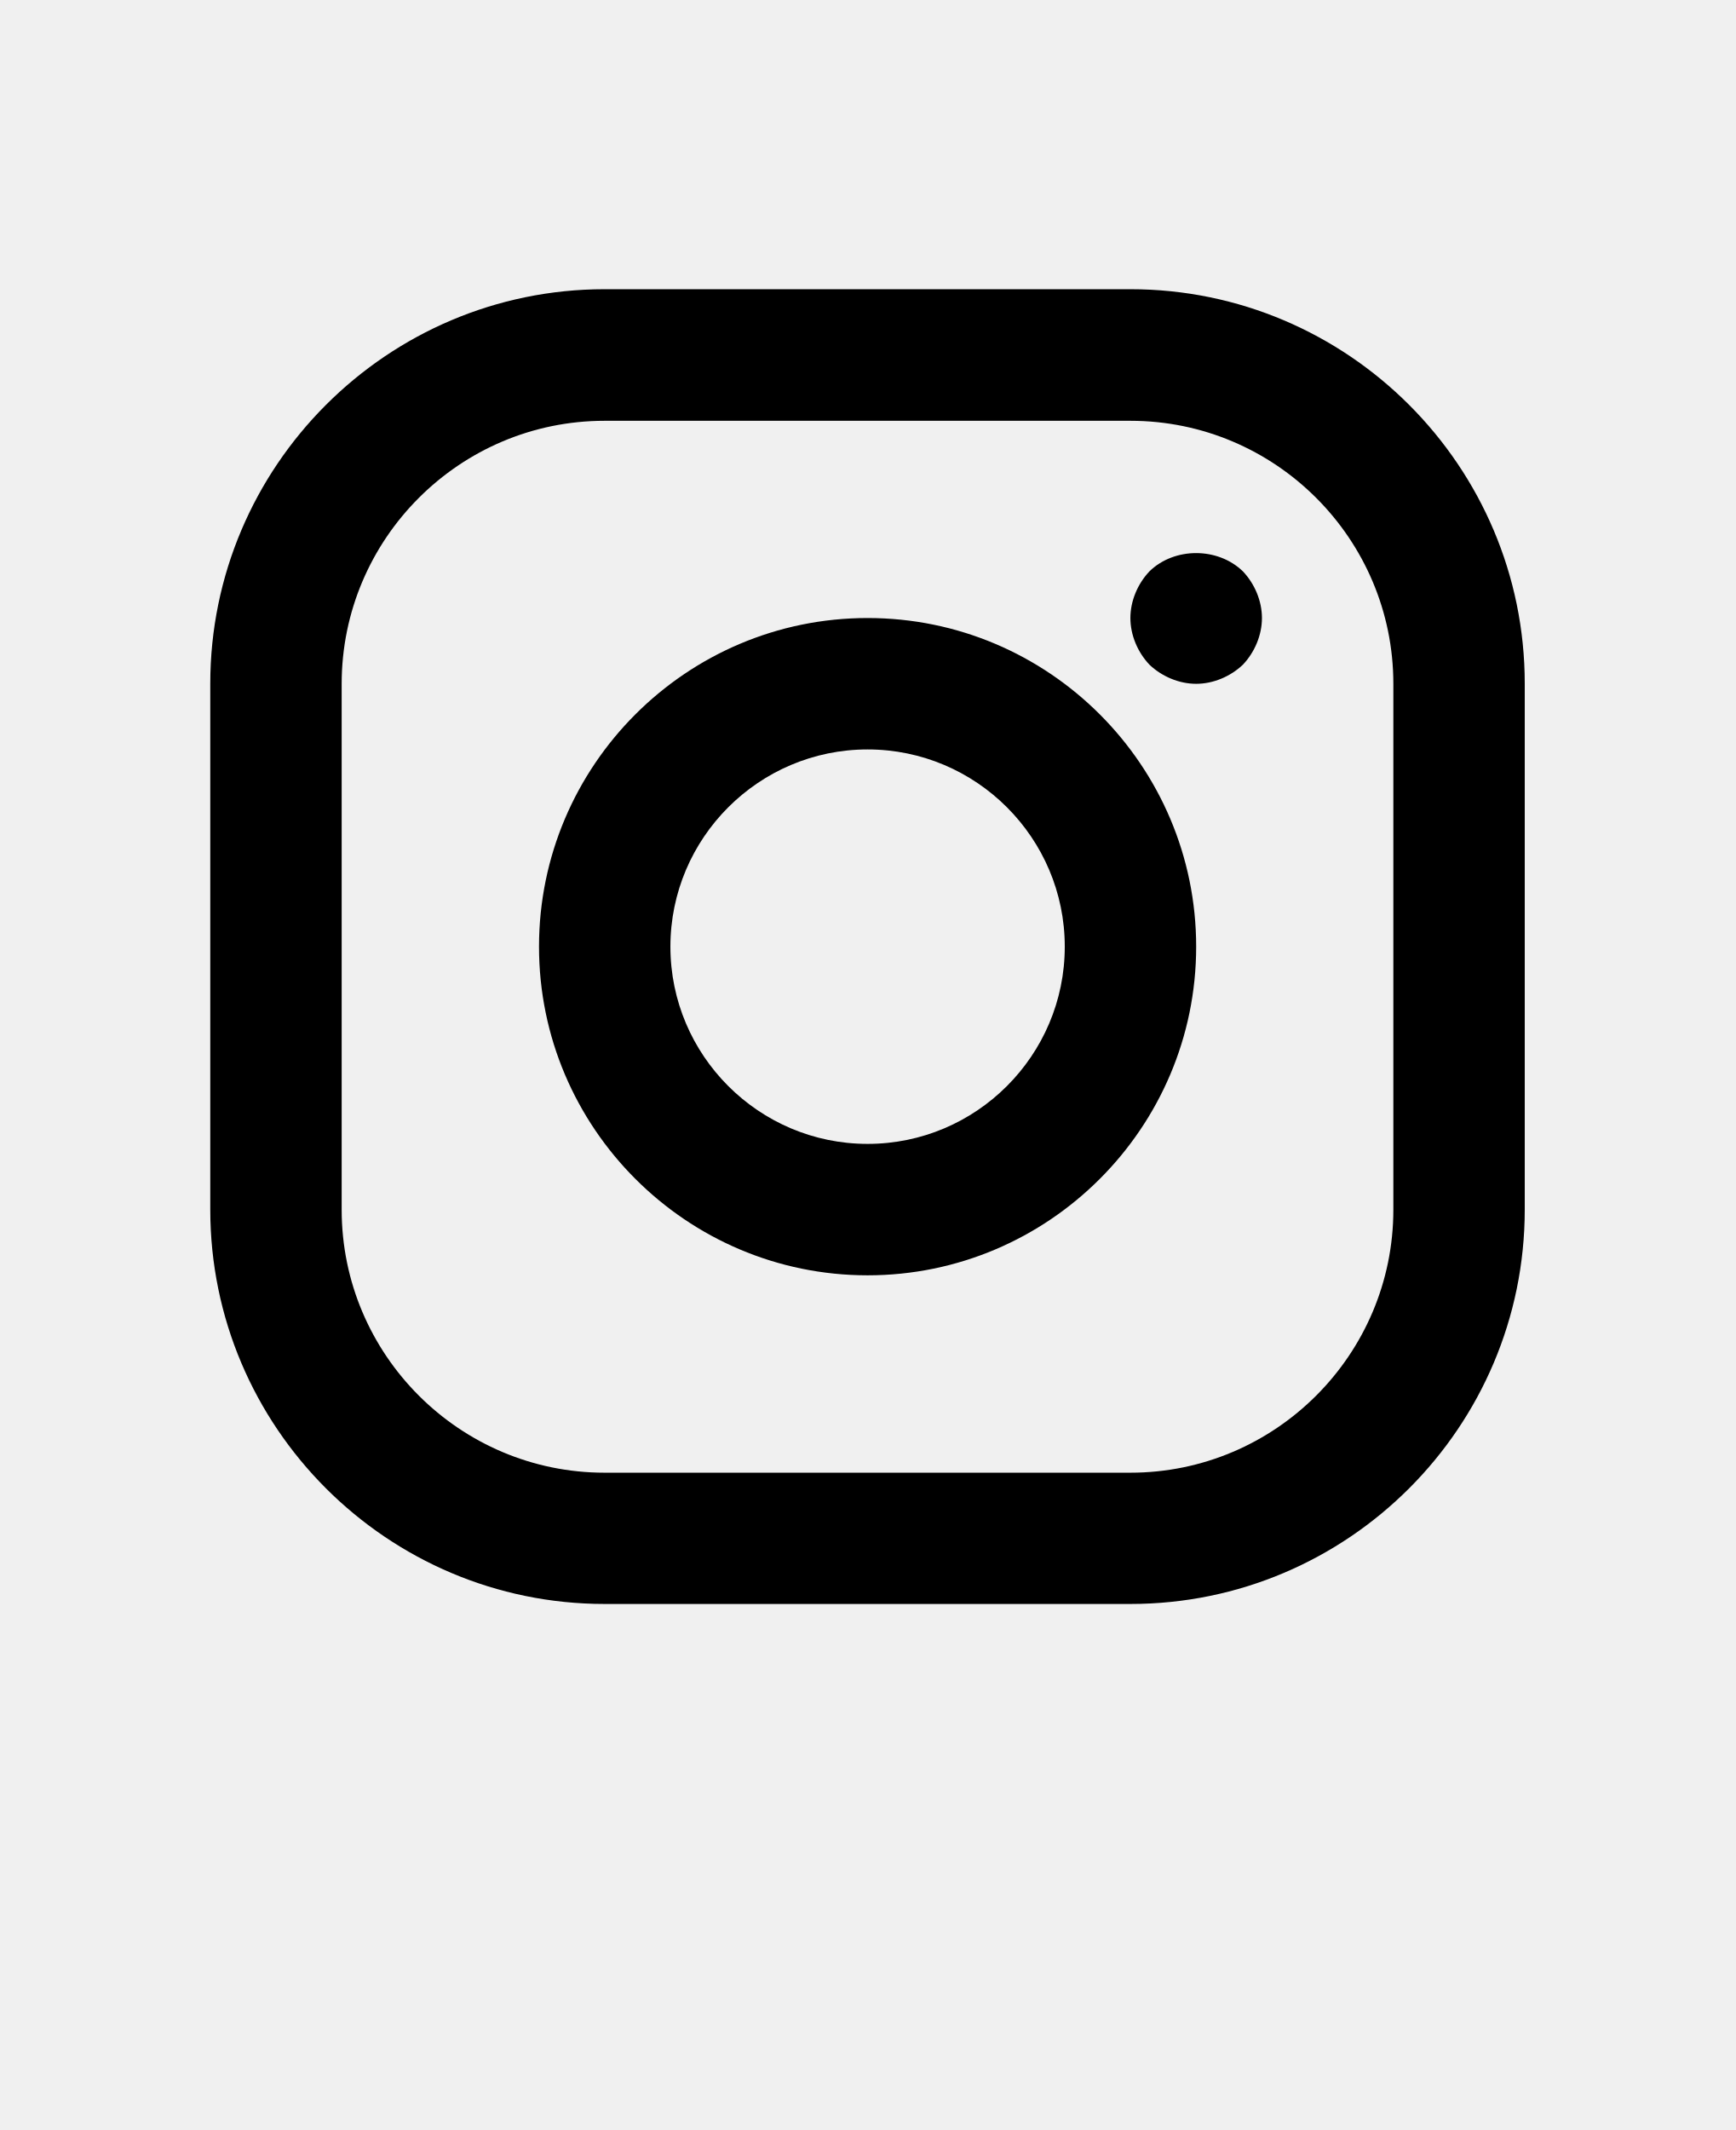
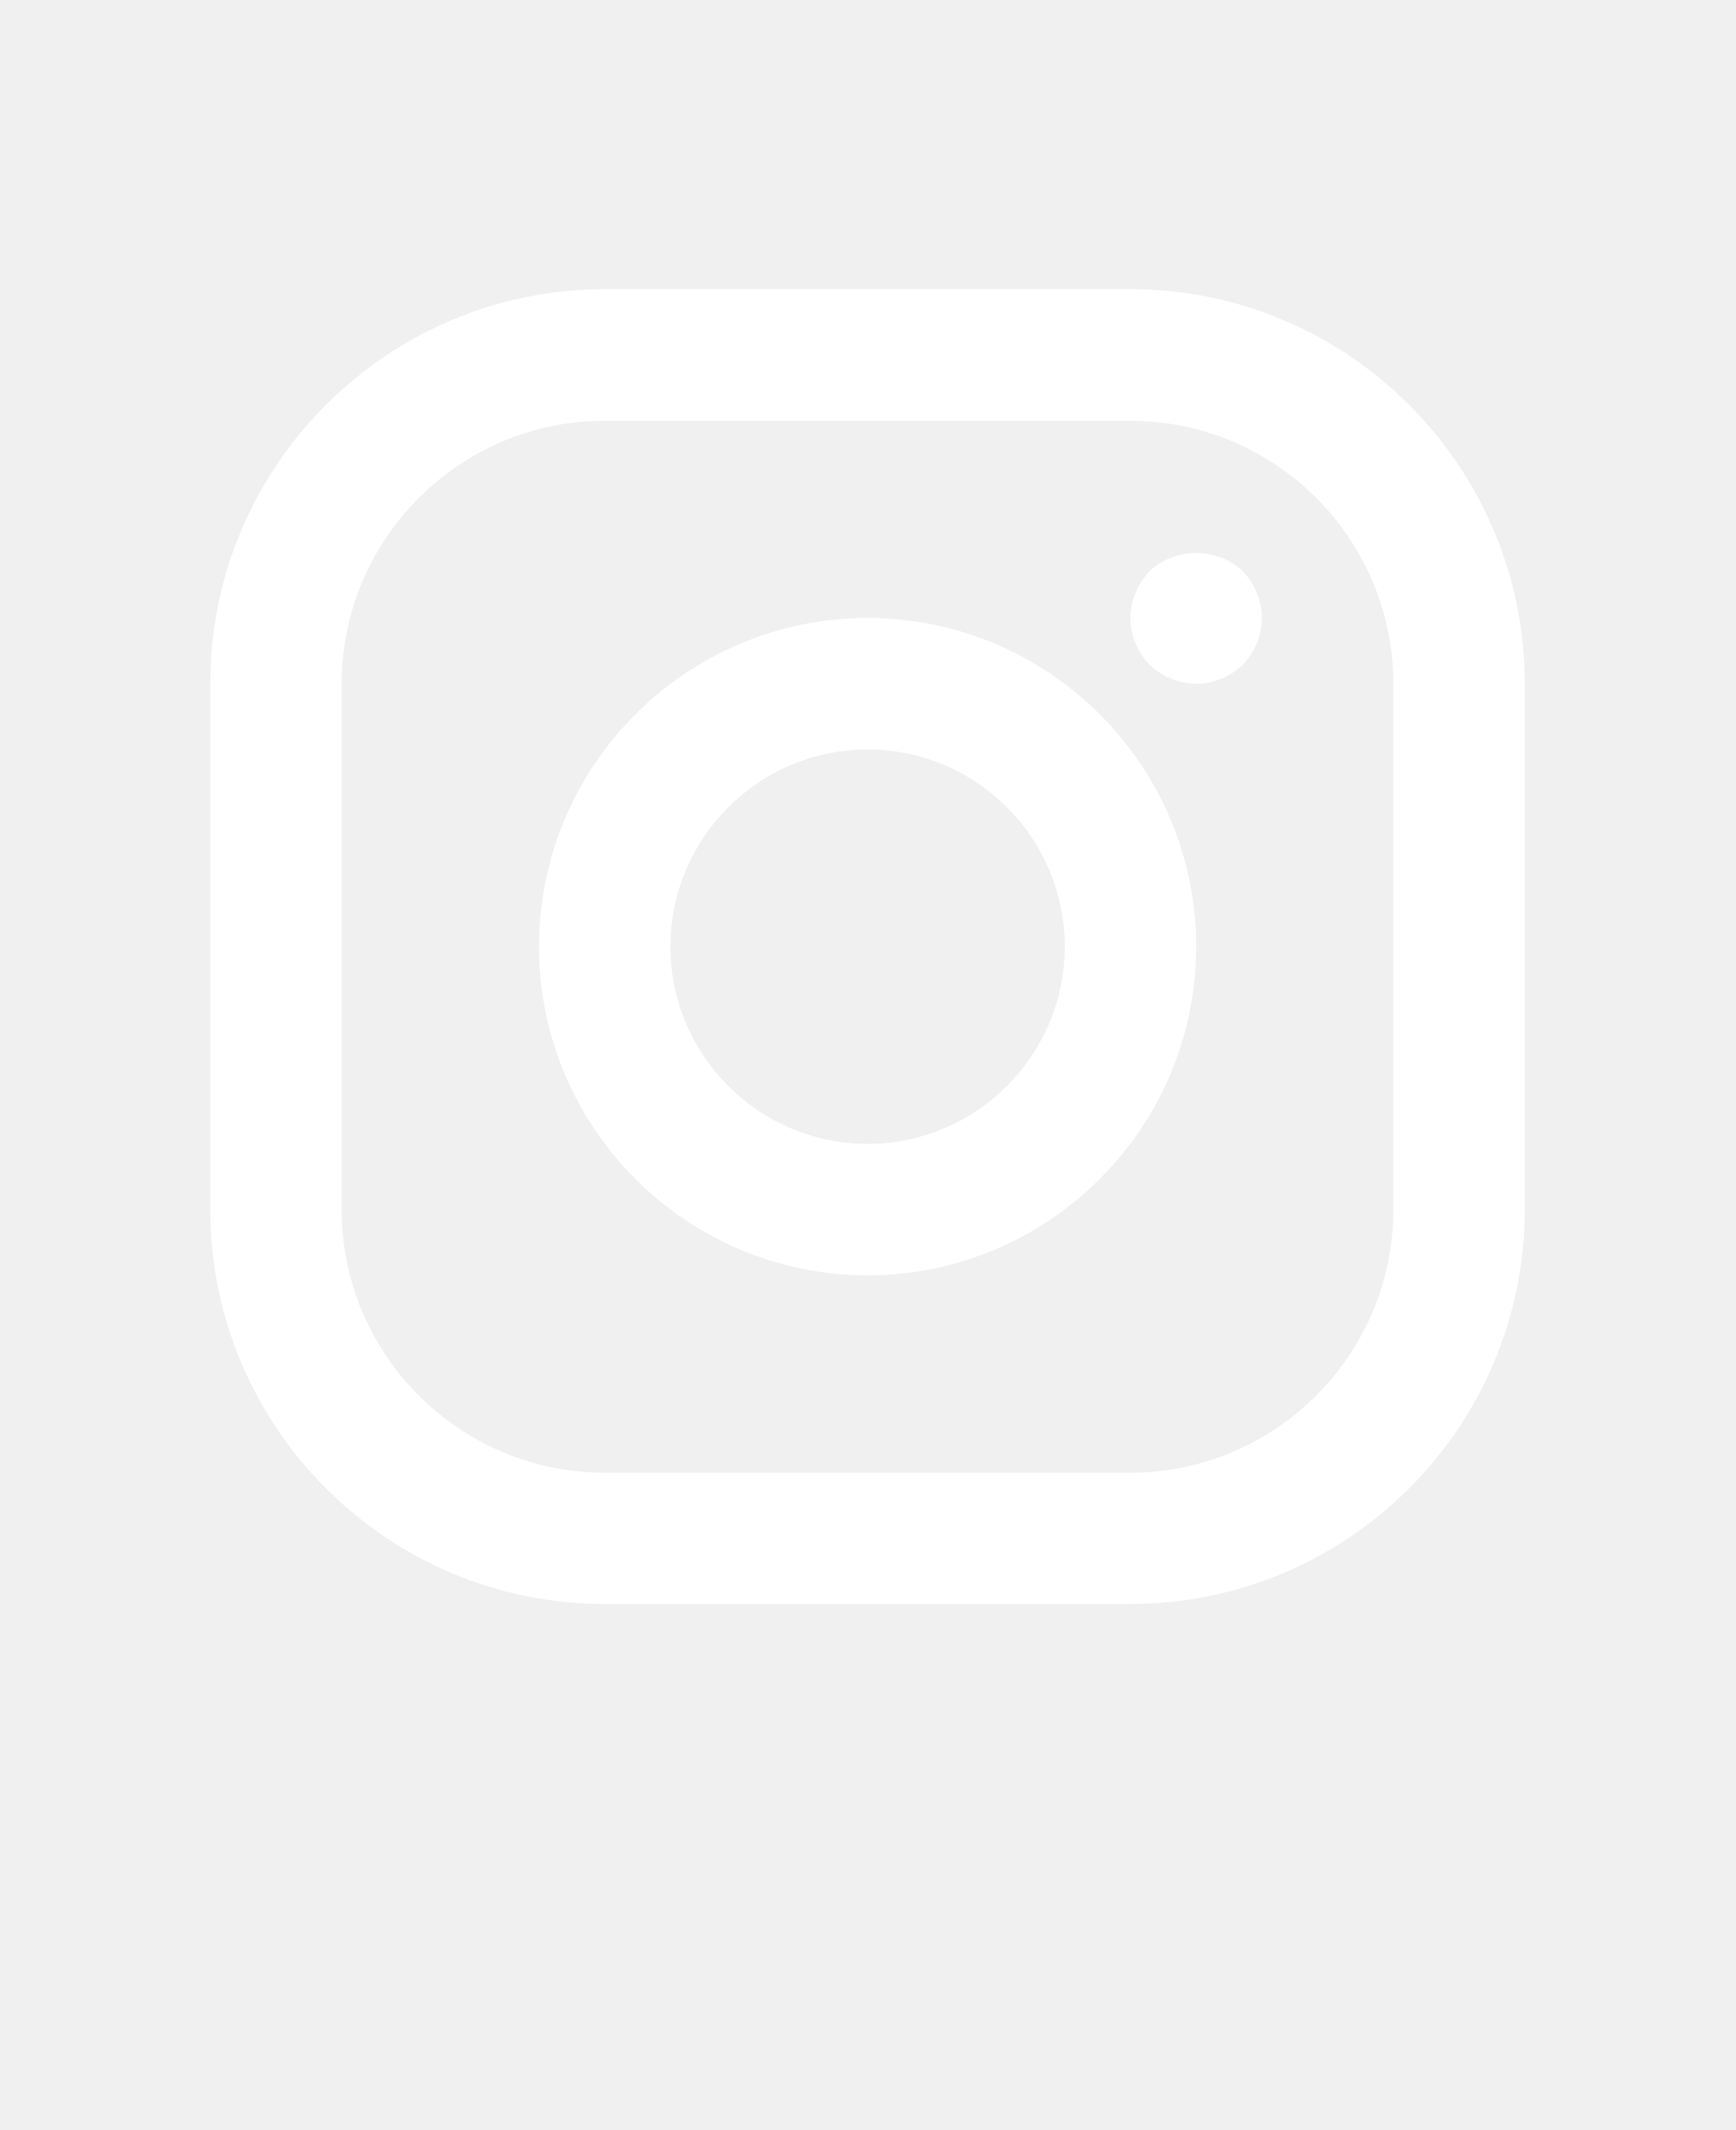
<svg xmlns="http://www.w3.org/2000/svg" id="Layer_1" data-name="Layer 1" version="1.1" viewBox="0 0 110 135">
  <defs>
    <style>
      .cls-1 {
-         fill: #000;
+         fill: #ffffff;
        stroke-width: 0px;
      }
    </style>
  </defs>
  <path class="cls-1" d="M71.67,18.33h-33.34c-13.78,0-25,11.22-25,25v33.33c0,13.79,11.22,25,25,25h33.33c13.79,0,25-11.21,25-25v-33.33c0-13.78-11.21-25-25-25h0ZM88.33,76.67c0,9.19-7.48,16.67-16.67,16.67h-33.33c-9.19,0-16.67-7.48-16.67-16.67v-33.33c0-9.19,7.48-16.67,16.67-16.67h33.33c9.19,0,16.67,7.48,16.67,16.67v33.34ZM55,39.17c-11.49,0-20.83,9.35-20.83,20.83s9.35,20.83,20.83,20.83,20.83-9.35,20.83-20.83-9.34-20.83-20.83-20.83ZM55,72.5c-6.89,0-12.5-5.61-12.5-12.5s5.61-12.5,12.5-12.5,12.5,5.61,12.5,12.5-5.61,12.5-12.5,12.5ZM78.79,36.21c.75.79,1.21,1.88,1.21,2.96s-.46,2.17-1.21,2.96c-.79.75-1.88,1.21-2.96,1.21s-2.17-.46-2.96-1.21c-.75-.79-1.21-1.88-1.21-2.96s.46-2.17,1.21-2.96c1.58-1.54,4.33-1.54,5.92,0h0Z" />
</svg>
